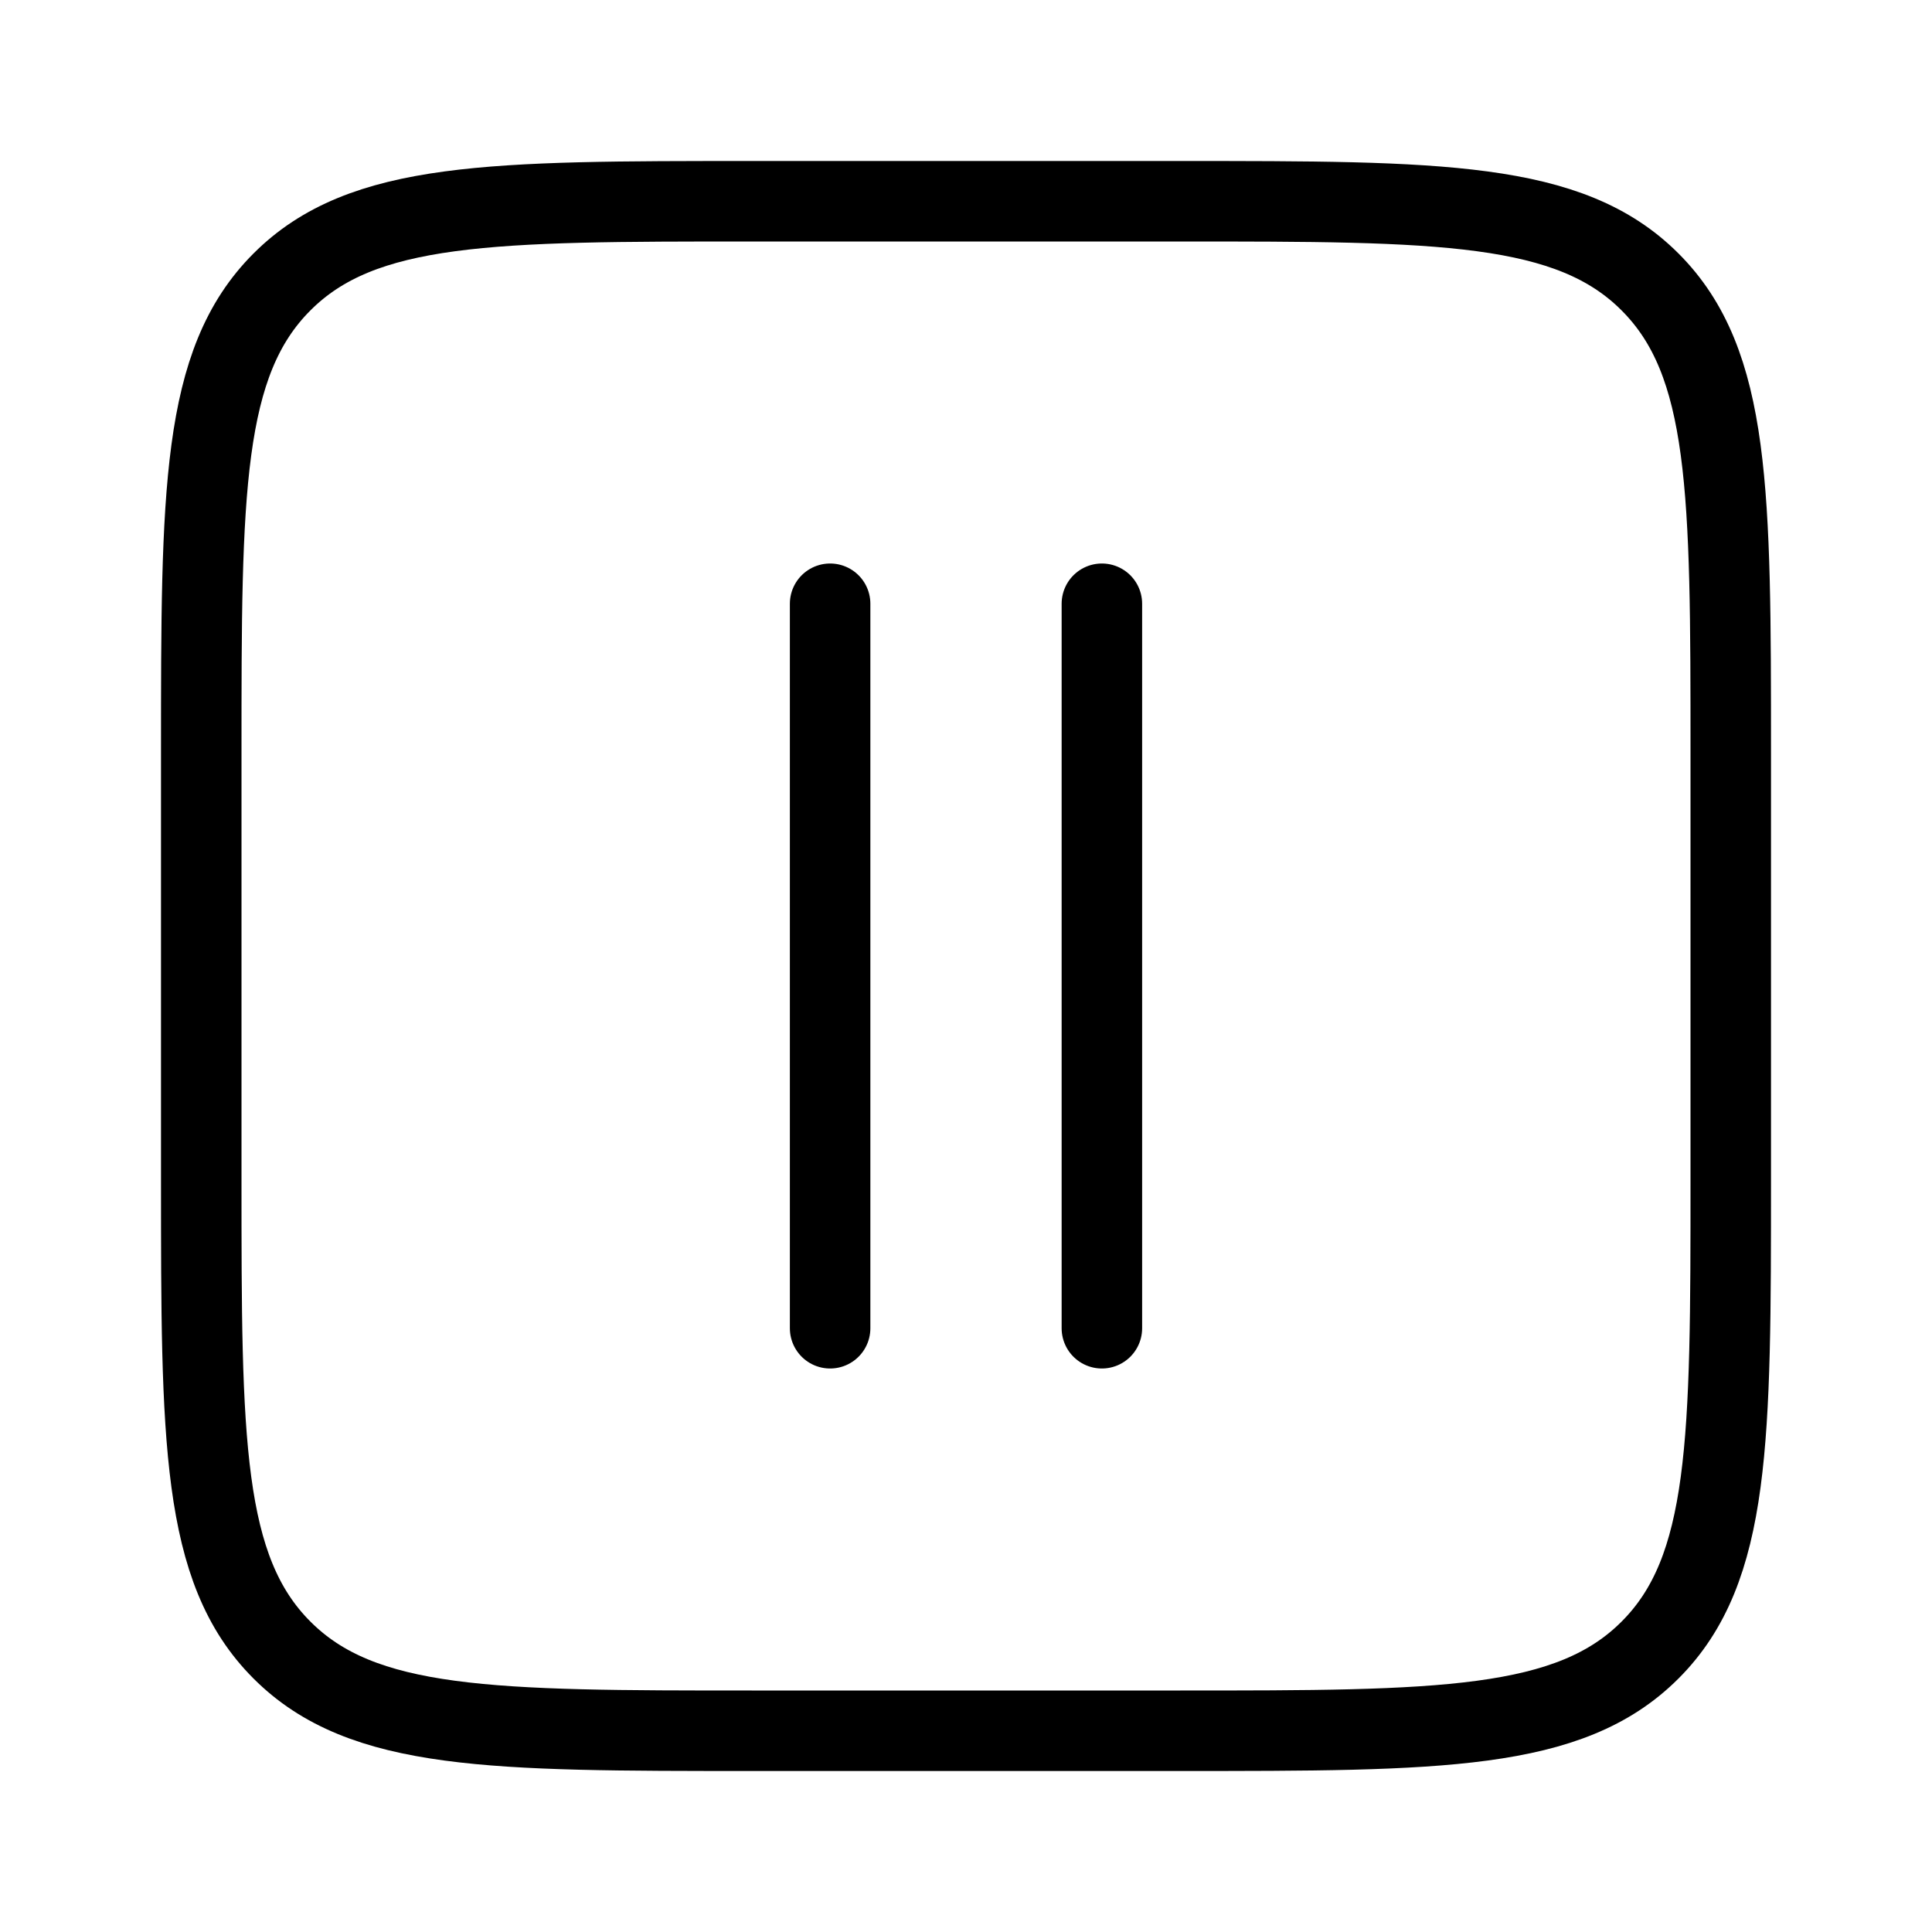
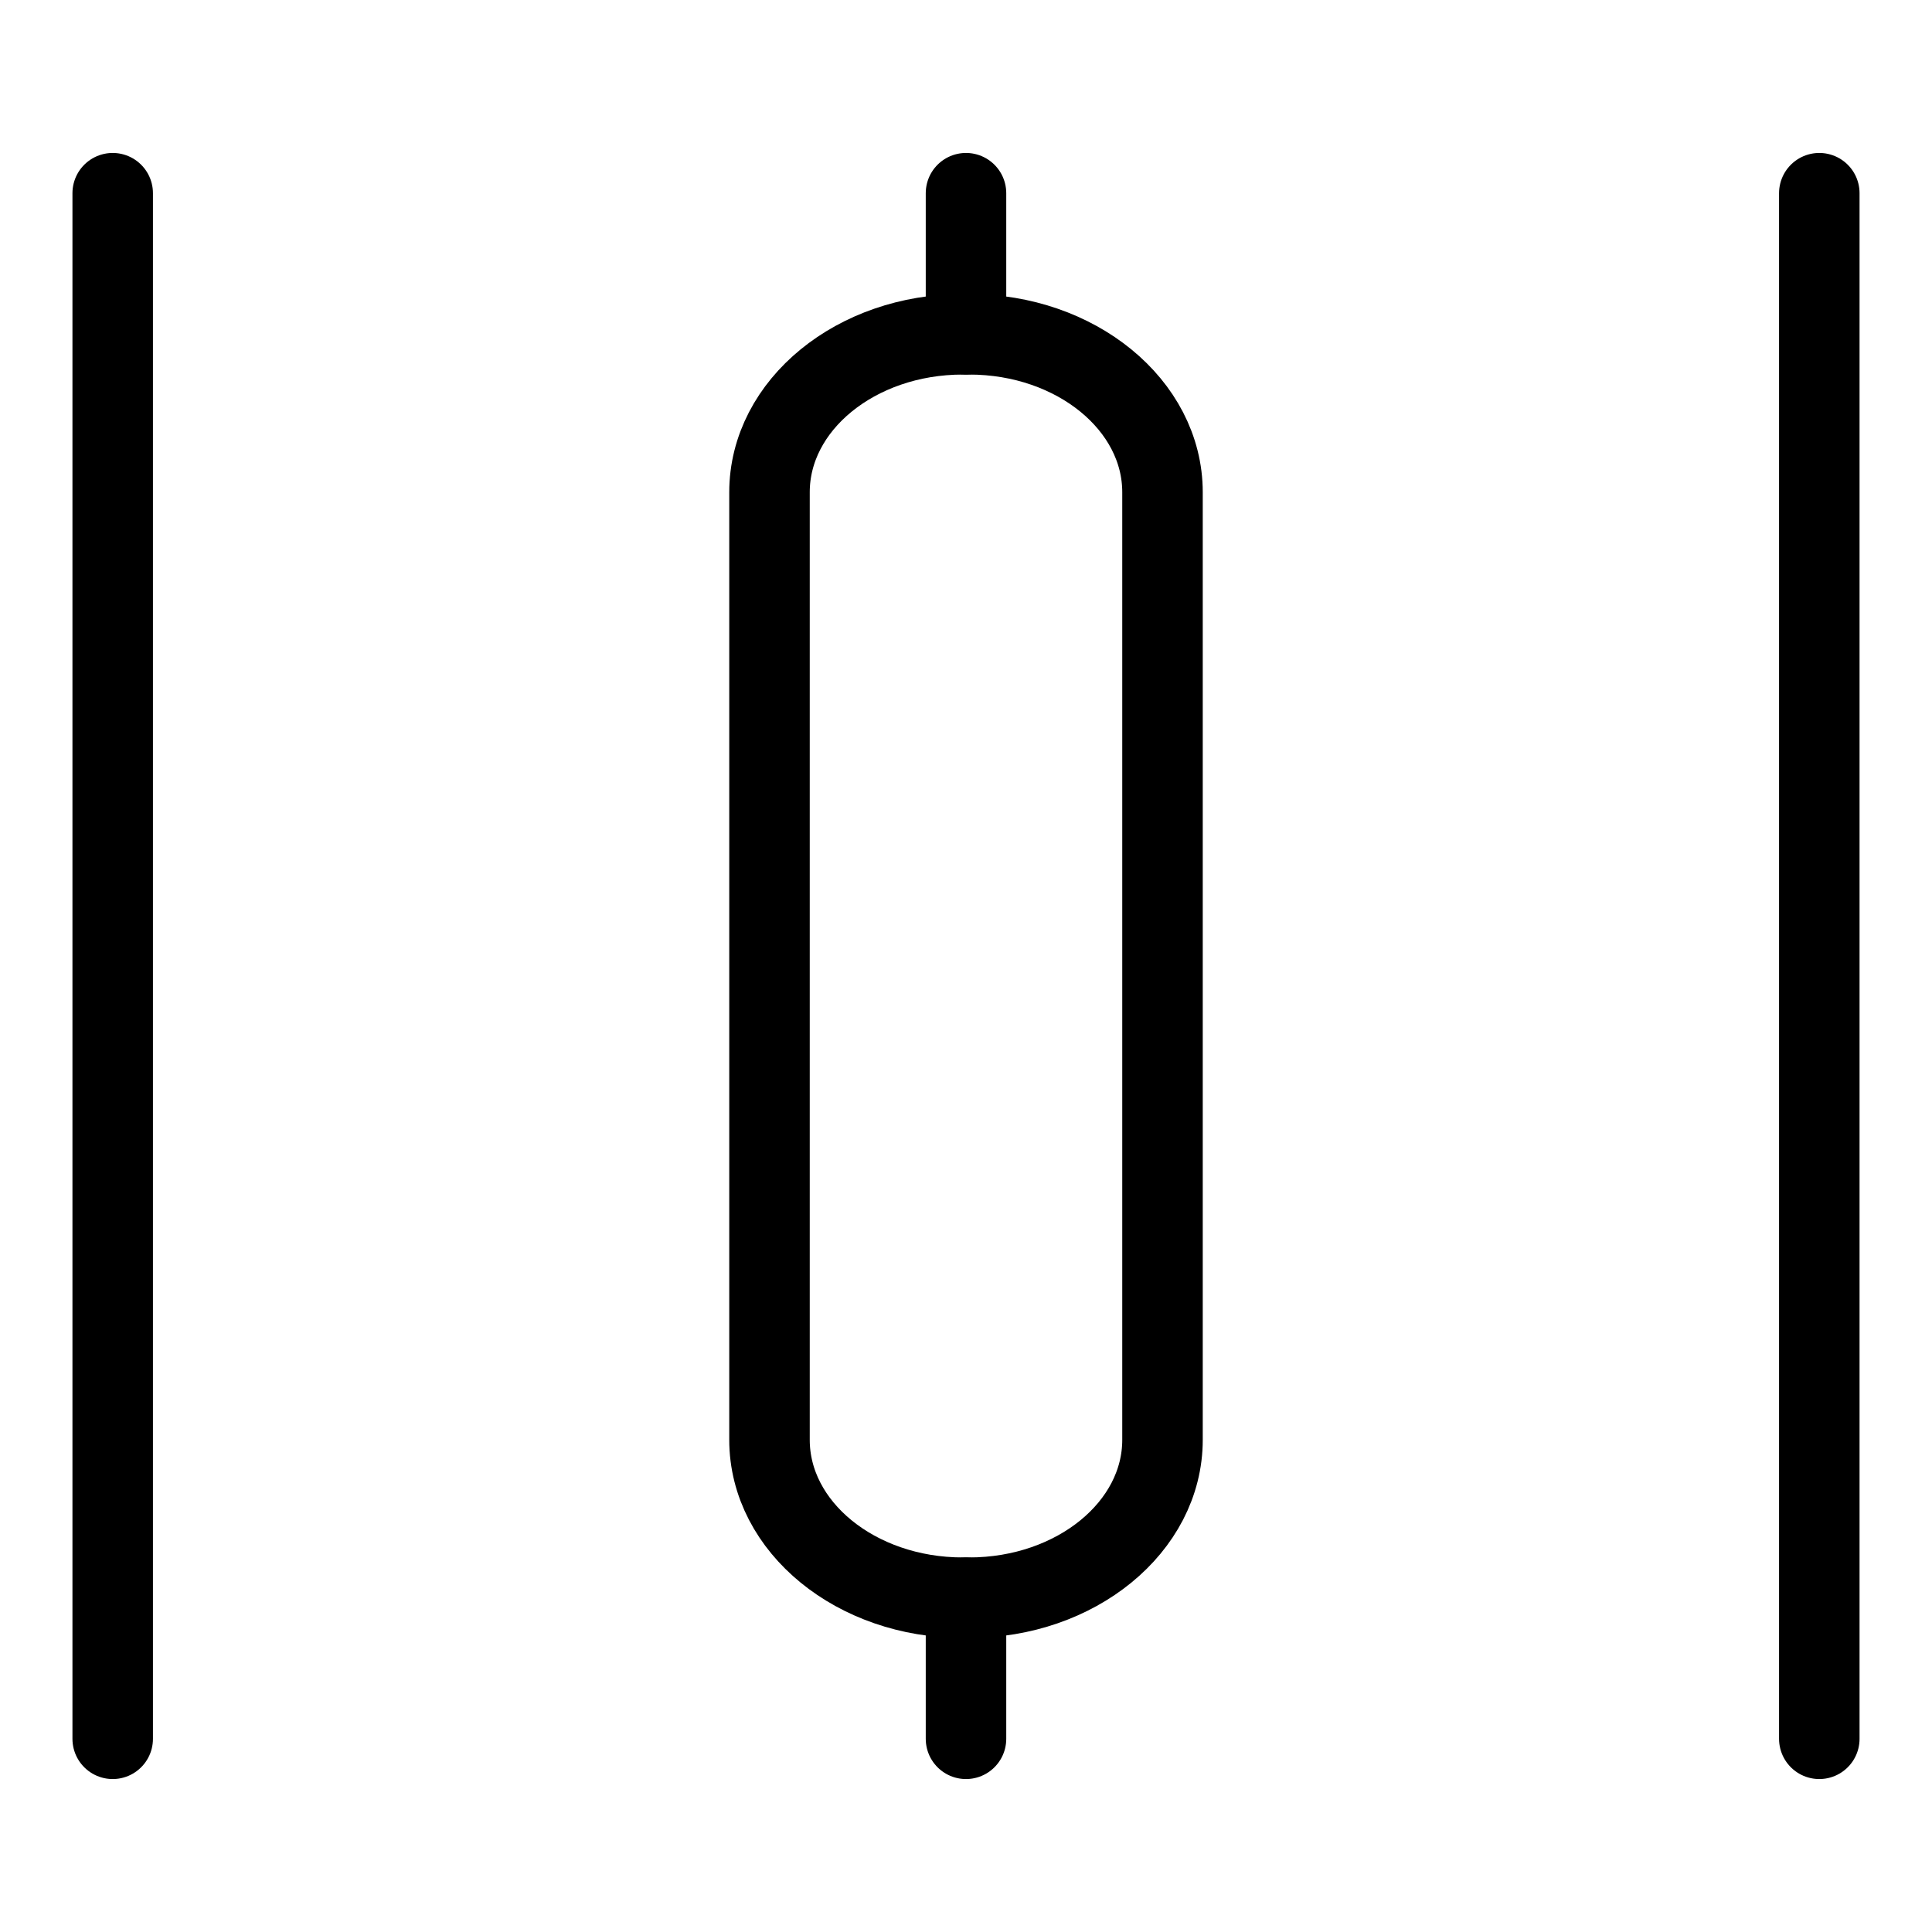
<svg xmlns="http://www.w3.org/2000/svg" width="24" height="24" viewBox="0 0 24 24" fill="none">
-   <path d="M2.5 9.347V14.653C2.5 17.881 2.5 19.495 3.502 20.497C4.503 21.5 6.115 21.5 9.339 21.5L14.661 21.5C17.885 21.5 19.497 21.5 20.498 20.497C21.5 19.495 21.5 17.881 21.5 14.653V9.347V9.347C21.5 6.119 21.5 4.505 20.498 3.503C19.497 2.5 17.885 2.5 14.661 2.5L9.339 2.5C6.115 2.5 4.503 2.5 3.502 3.503C2.5 4.505 2.5 6.119 2.5 9.347Z" stroke="currentColor" stroke-linecap="round" />
-   <path d="M13.688 16.5V7.5M10.312 16.5V7.5" stroke="currentColor" stroke-linecap="round" stroke-linejoin="round" />
+   <path d="M1.4 2.4L1.4 21.6" stroke="currentColor" stroke-linecap="round" stroke-linejoin="round" />
+   <path d="M12 2.4L12 4.153" stroke="currentColor" stroke-linecap="round" stroke-linejoin="round" />
+   <path d="M12 19.847L12 21.6" stroke="currentColor" stroke-linecap="round" stroke-linejoin="round" />
+   <path d="M12.041 4.153C13.366 4.153 14.441 5.031 14.441 6.115L14.441 17.886C14.441 18.969 13.366 19.847 12.041 19.847L11.959 19.847C10.634 19.847 9.559 18.969 9.559 17.886L9.559 6.115C9.559 5.031 10.634 4.153 11.959 4.153L12.041 4.153Z" stroke="currentColor" stroke-linecap="round" stroke-linejoin="round" />
+   <path d="M22.6 2.4L22.6 21.6" stroke="currentColor" stroke-linecap="round" stroke-linejoin="round" />
</svg>
